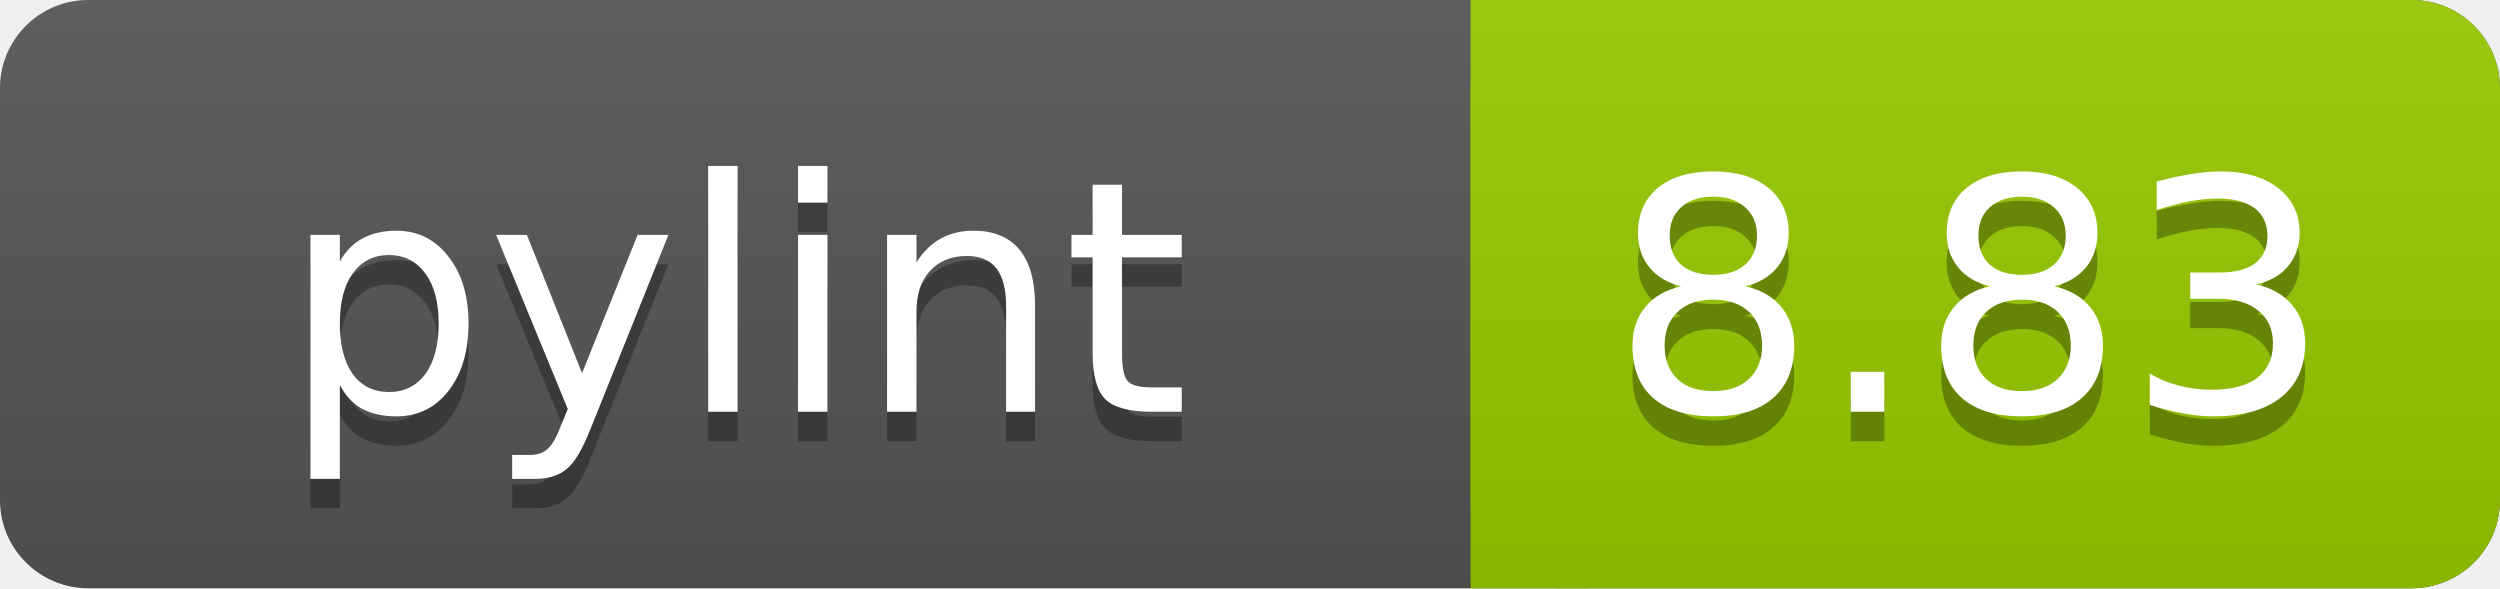
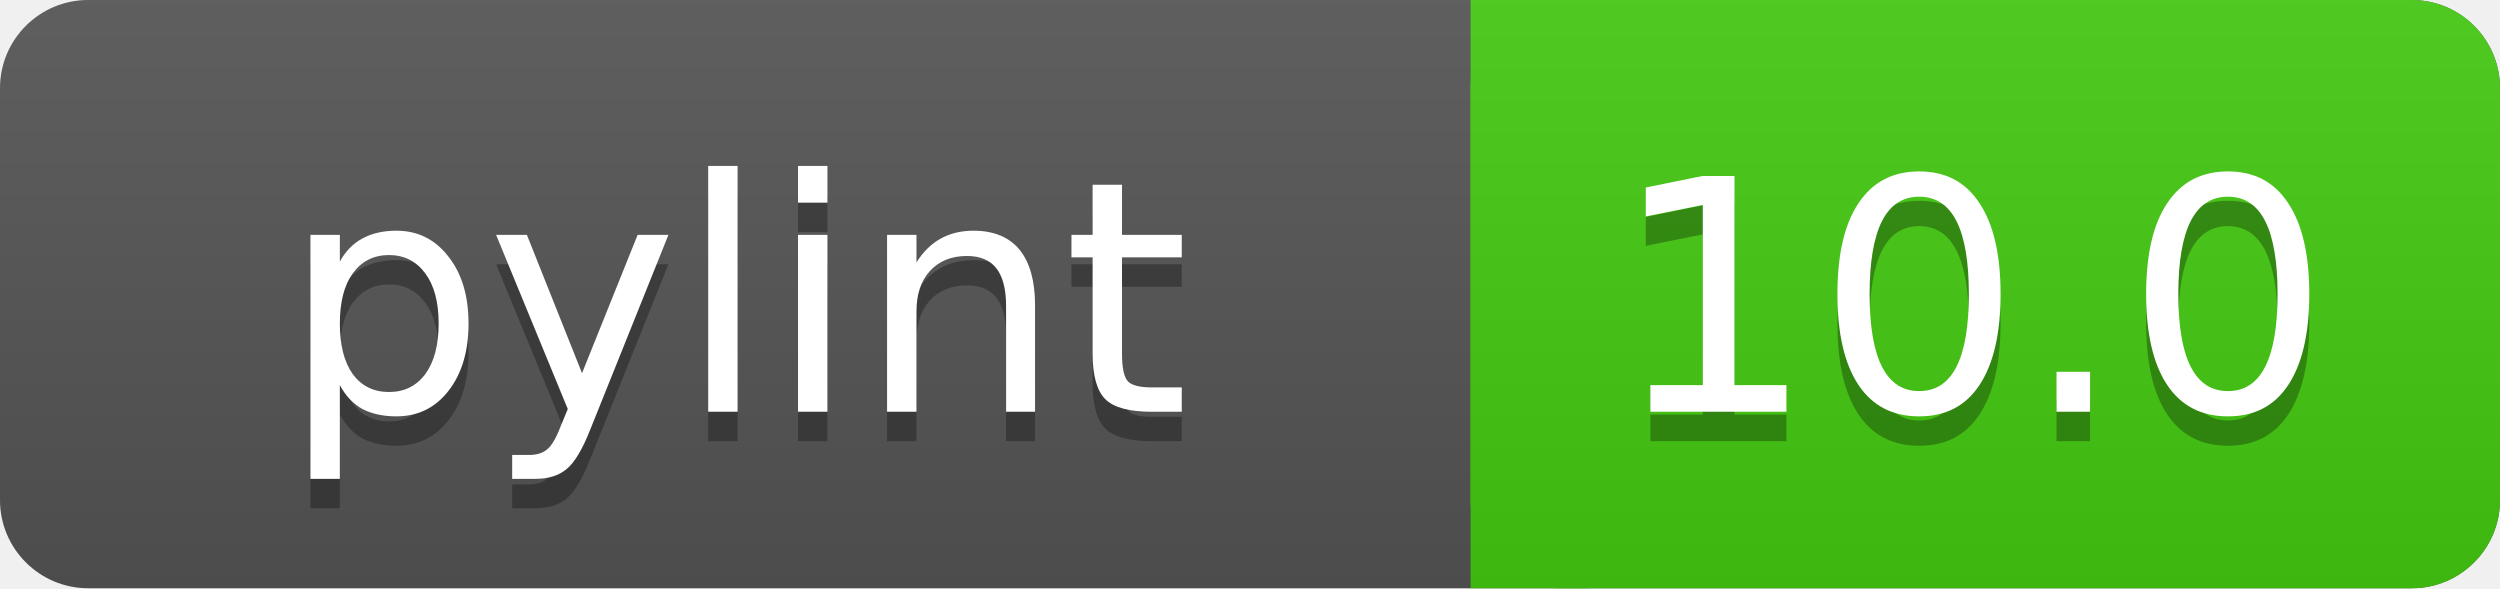
<svg xmlns="http://www.w3.org/2000/svg" width="85" height="20">
  <linearGradient id="a" x2="0" y2="100%">
    <stop offset="0" stop-color="#bbb" stop-opacity=".1" />
    <stop offset="1" stop-opacity=".1" />
  </linearGradient>
  <rect rx="3" width="85" height="20" fill="#555" />
-   <rect rx="3" x="50" width="35" height="20" fill="#97CA00" />
-   <path fill="#97CA00" d="M50 0h4v20h-4z" />
+   <rect rx="3" x="50" width="35" height="20" fill="#4c1" />
+   <path fill="#4c1" d="M50 0h4v20h-4z" />
  <rect rx="3" width="85" height="20" fill="url(#a)" />
  <g fill="#fff" text-anchor="middle" font-family="DejaVu Sans,Verdana,Geneva,sans-serif" font-size="11">
    <text x="25" y="15" fill="#010101" fill-opacity=".3">pylint</text>
    <text x="25" y="14">pylint</text>
-     <text x="67" y="15" fill="#010101" fill-opacity=".3">8.83</text>
-     <text x="67" y="14">8.83</text>
+     <text x="67" y="15" fill="#010101" fill-opacity=".3">10.0</text>
+     <text x="67" y="14">10.0</text>
  </g>
</svg>
